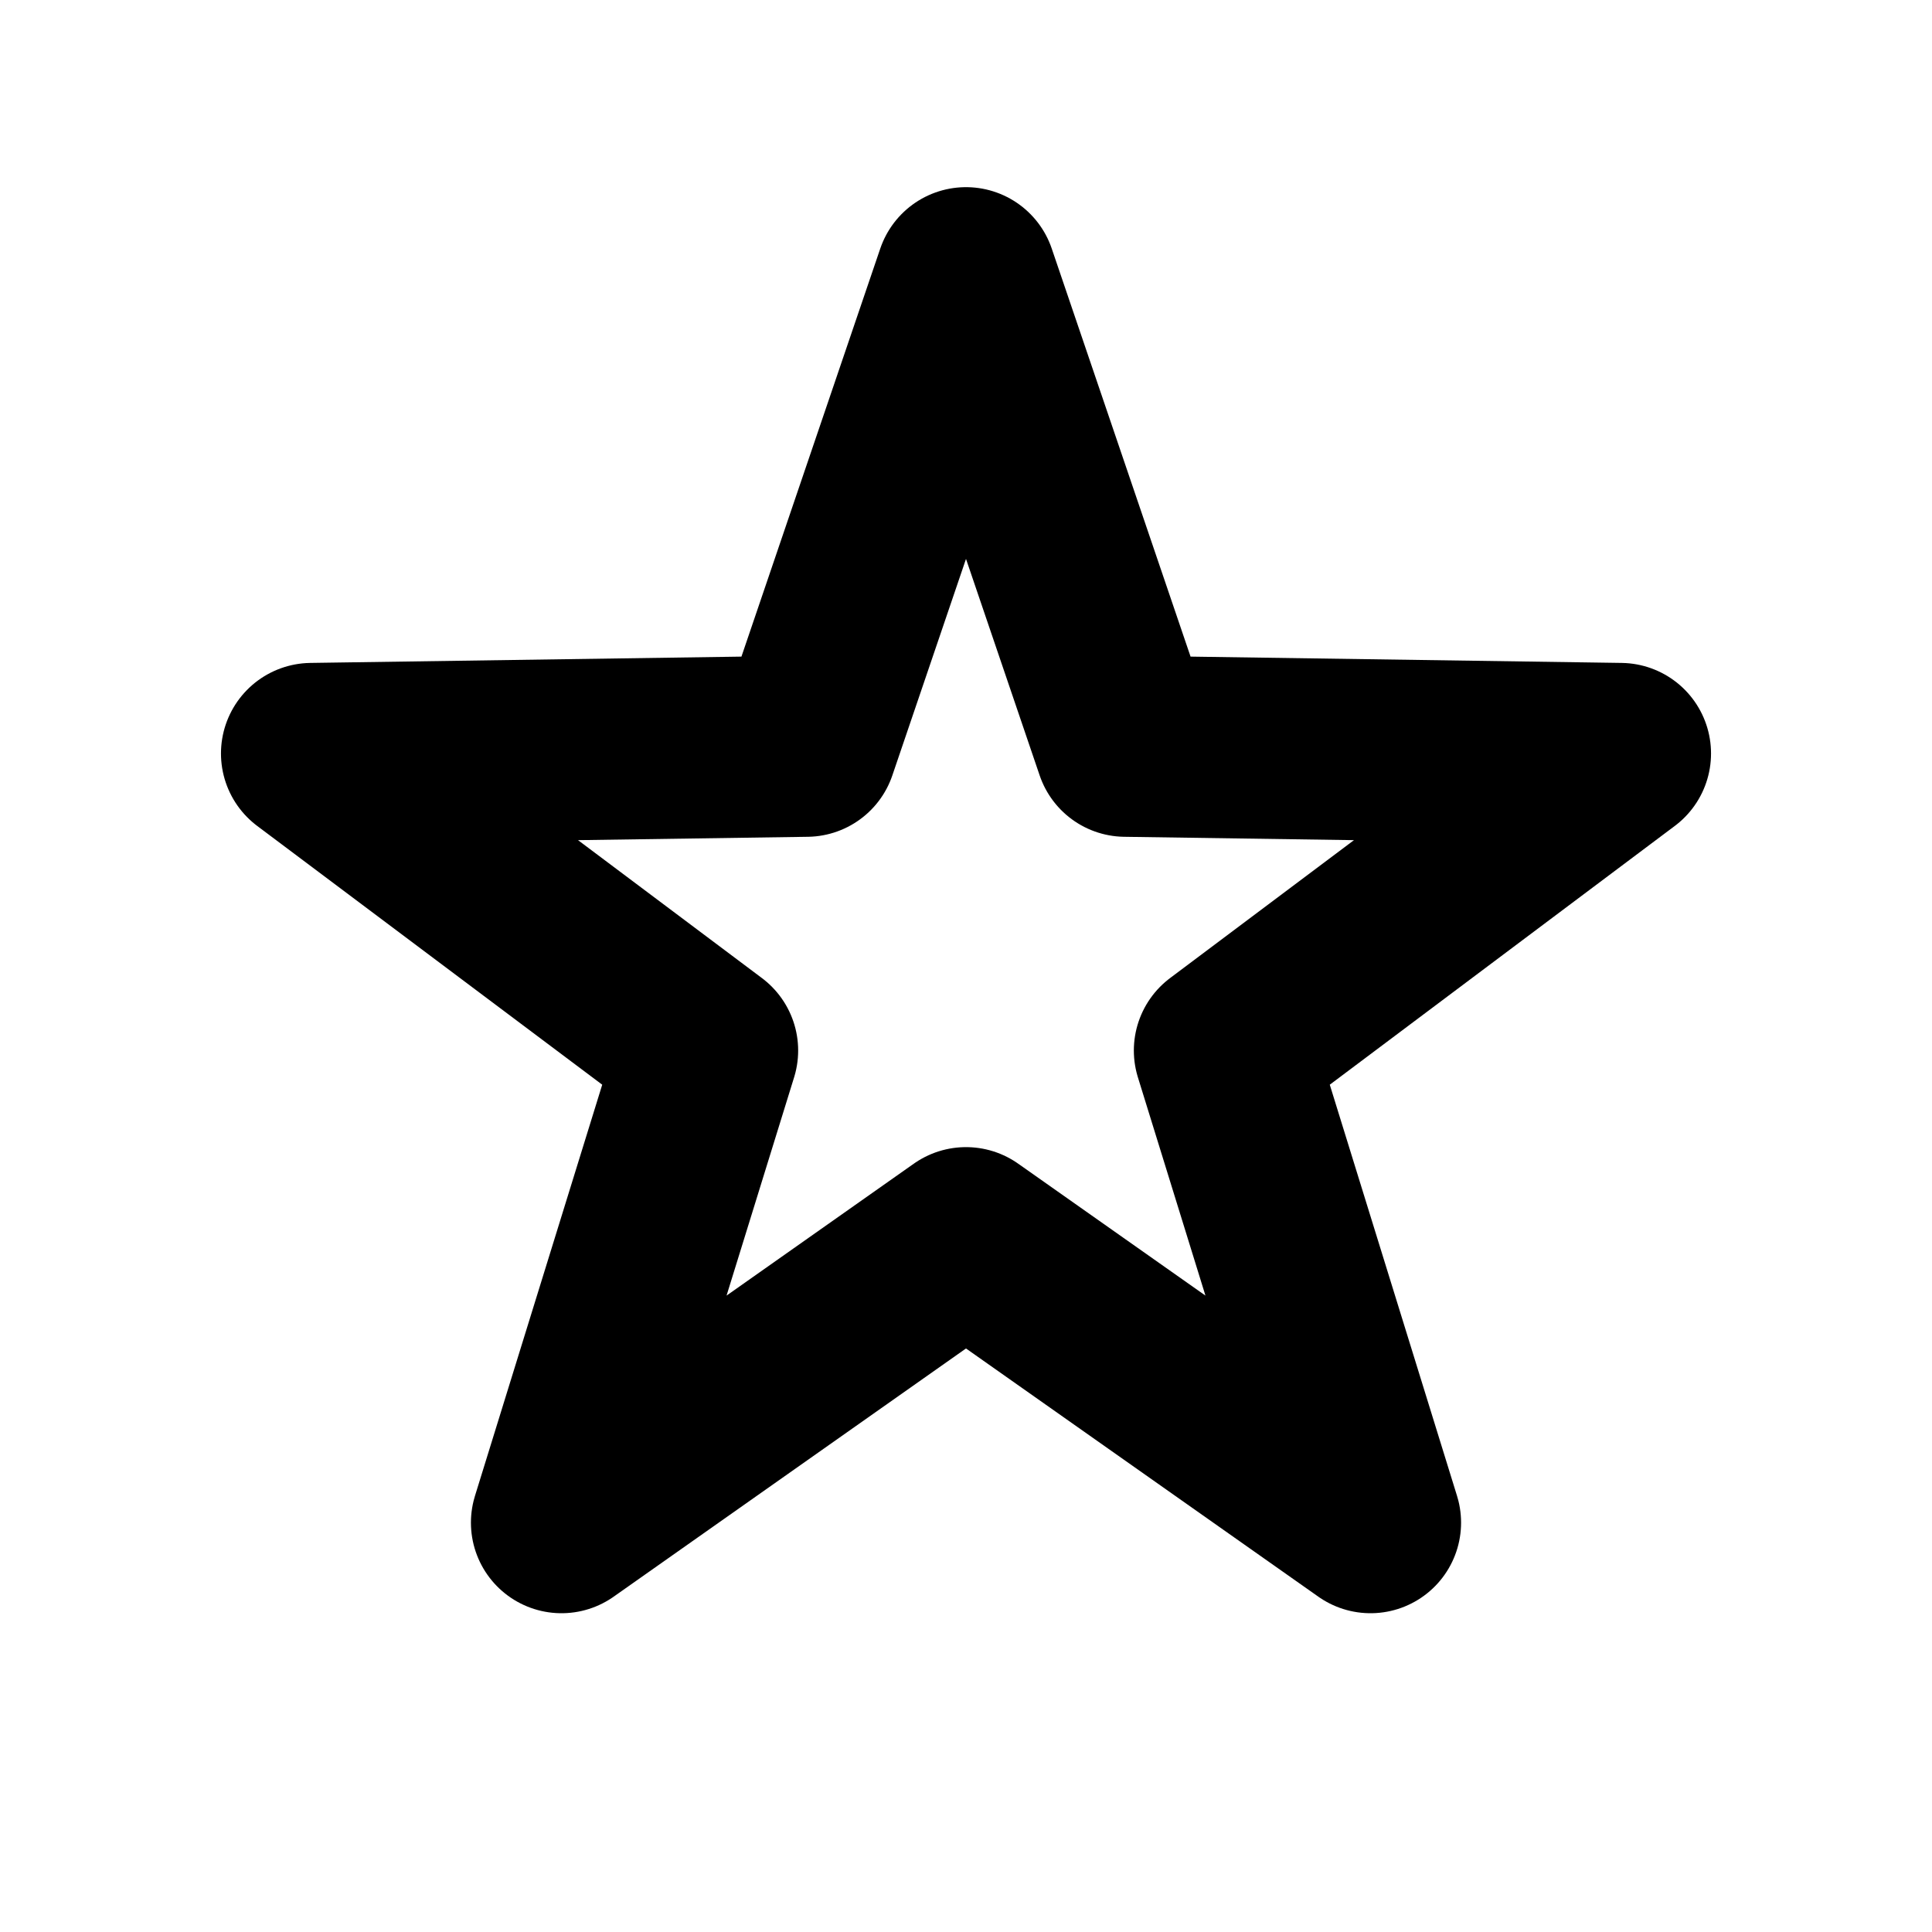
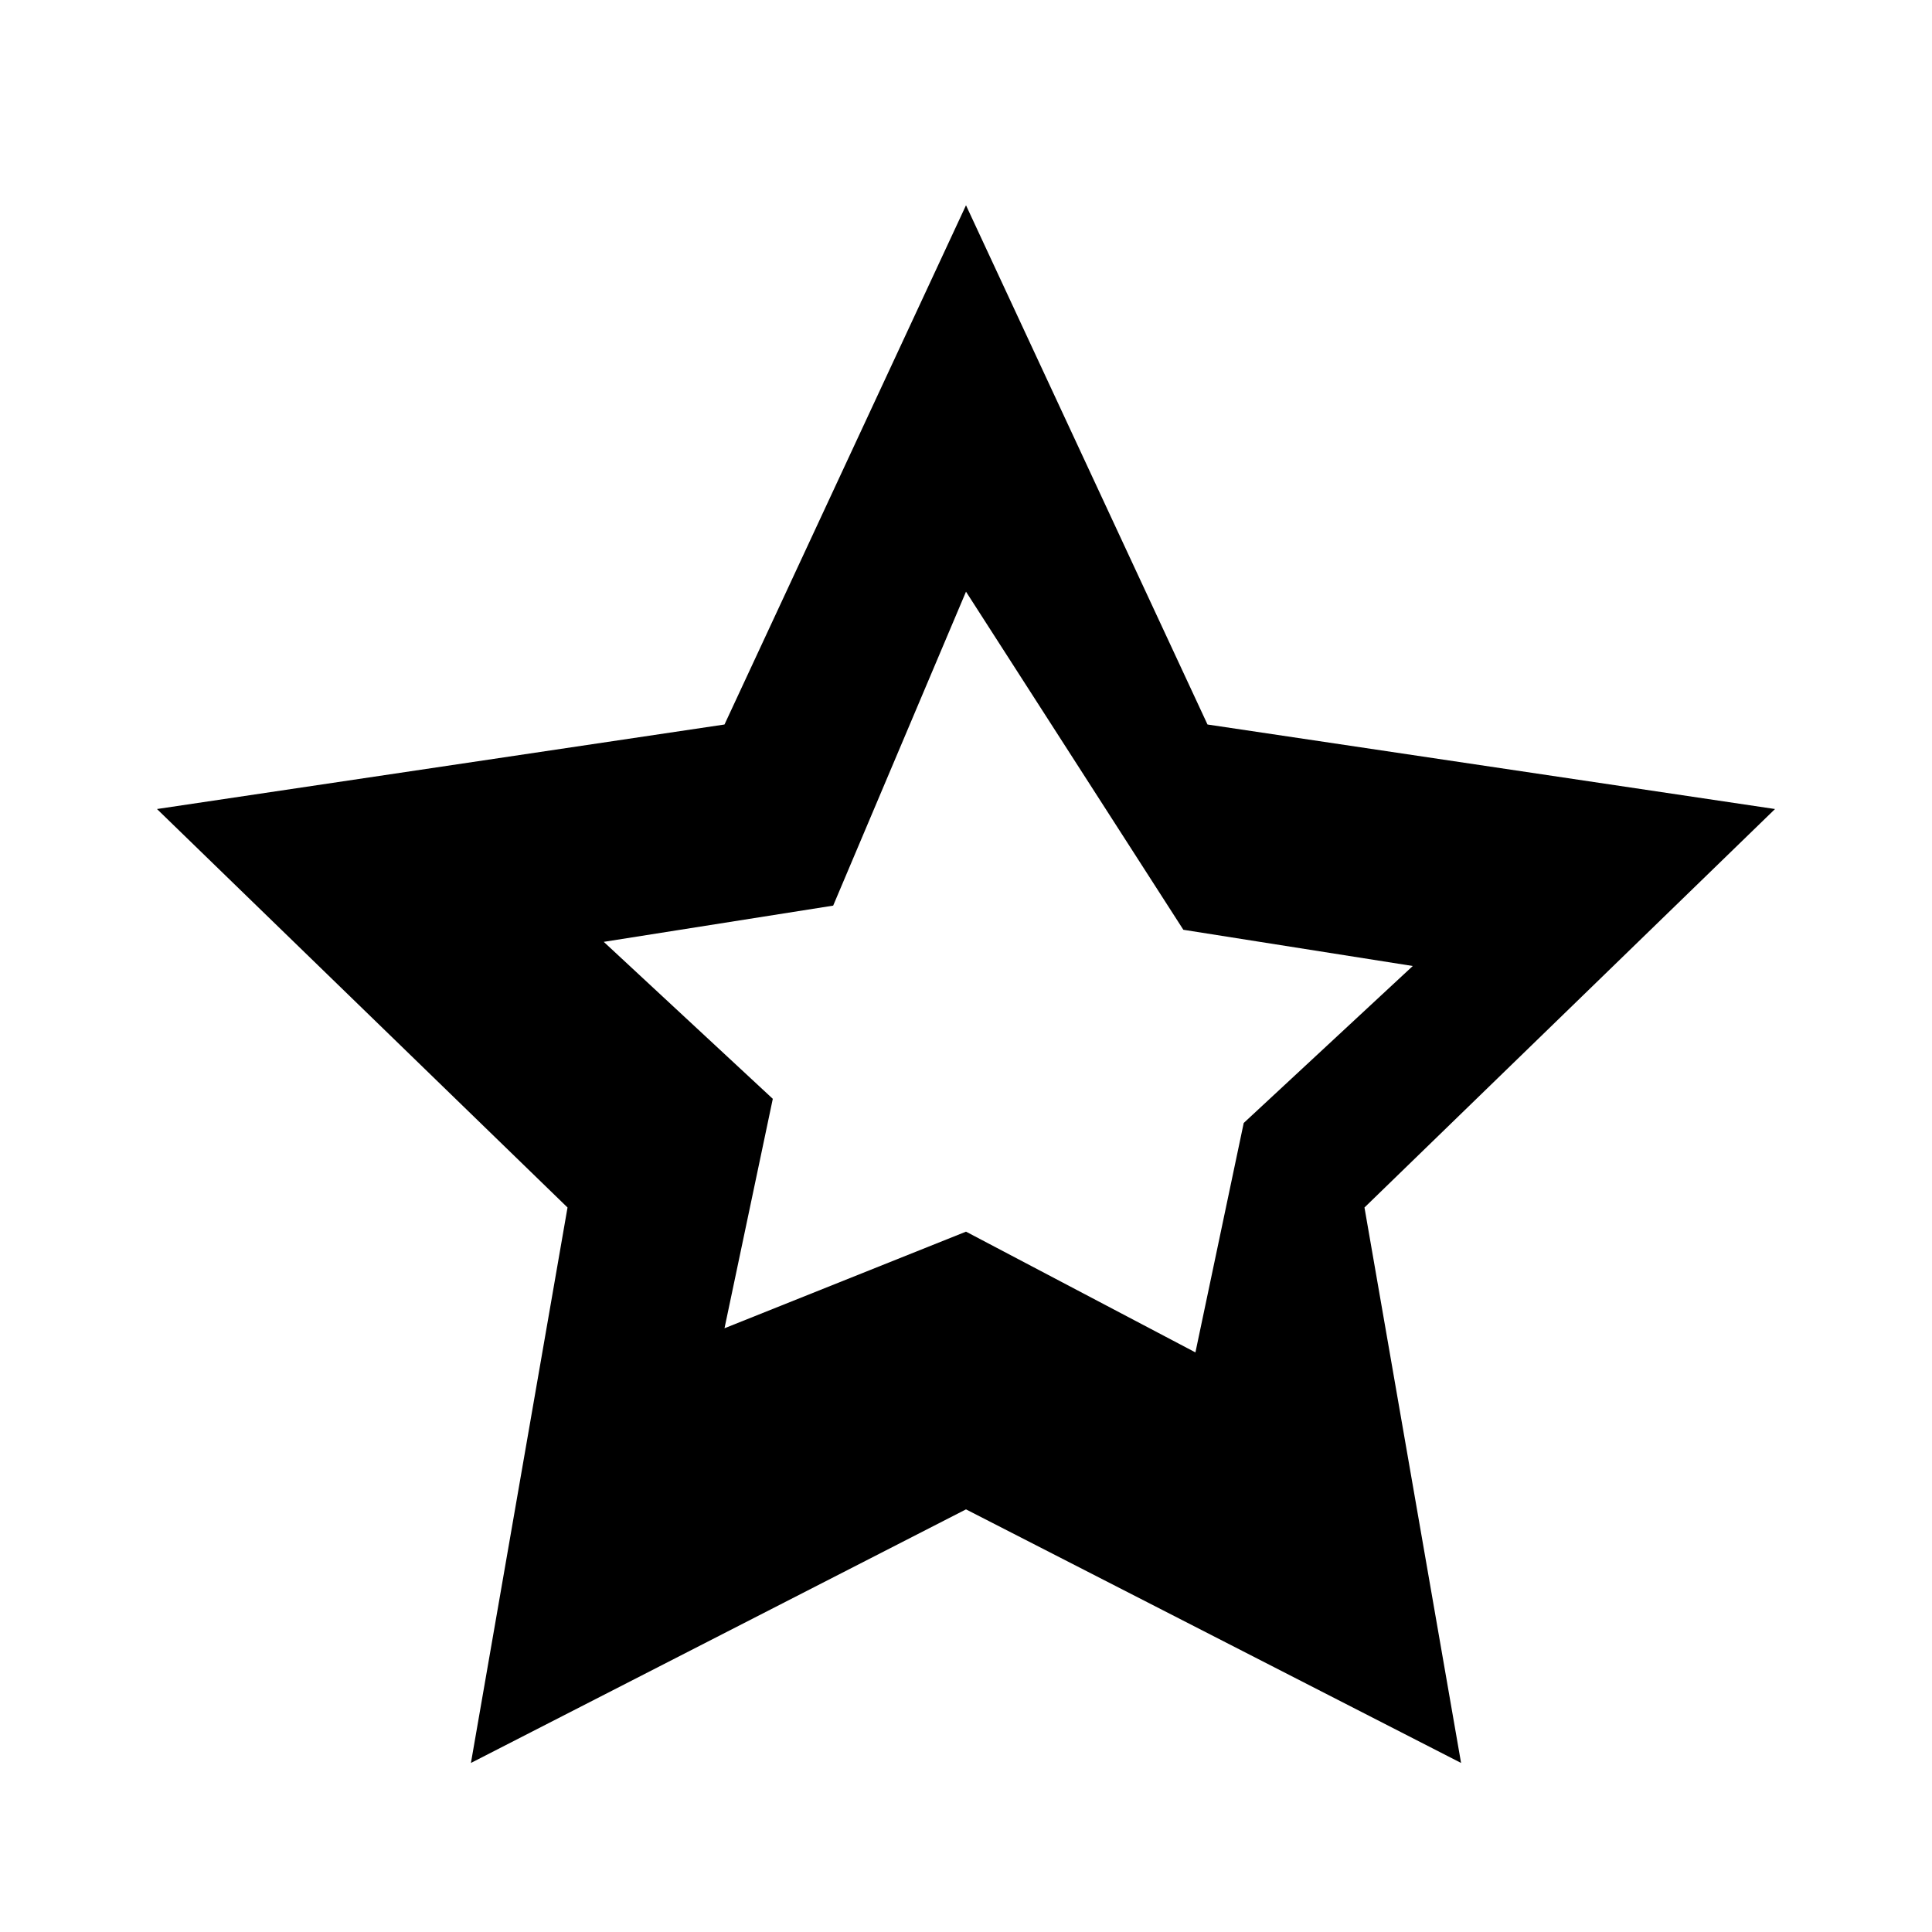
- <svg xmlns="http://www.w3.org/2000/svg" viewBox="0 0 16 16" fill="none" stroke="currentColor" stroke-width="1.5" stroke-linecap="round" stroke-linejoin="round">
-   <path d="M8.00 2.30 L9.32 6.18 L13.42 6.24 L10.14 8.70 L11.35 12.61 L8.00 10.25 L4.65 12.61 L5.86 8.70 L2.58 6.24 L6.68 6.18 Z" />
+ <svg xmlns="http://www.w3.org/2000/svg" viewBox="0 0 16 16" fill="currentColor" fill-rule="evenodd">
+   <path d="M8 1.7 10 6l4.7.7-3.4 3.3.8 4.6L8 12.5l-4.1 2.1.8-4.6L1.3 6.7 6 6l2-4.3Zm0 3.2L6.9 7.5l-1.9.3 1.4 1.3-.4 1.9L8 10.2l1.9 1 .4-1.9 1.4-1.3-1.9-.3L8 4.9Z" />
</svg>
